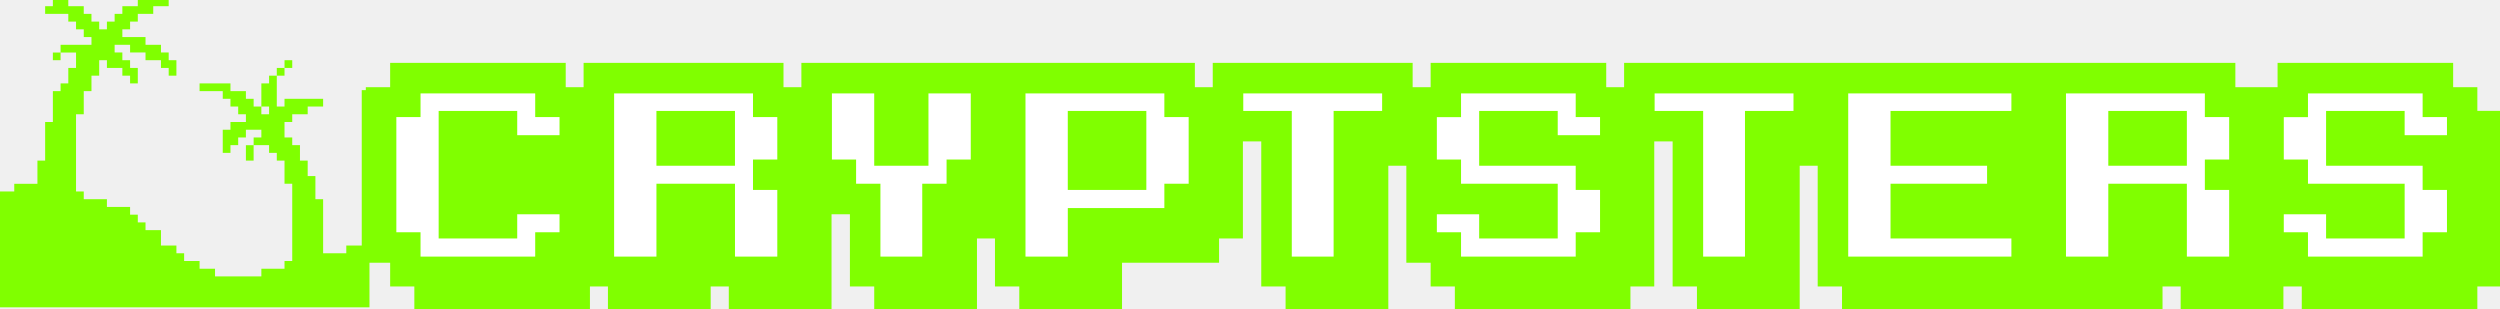
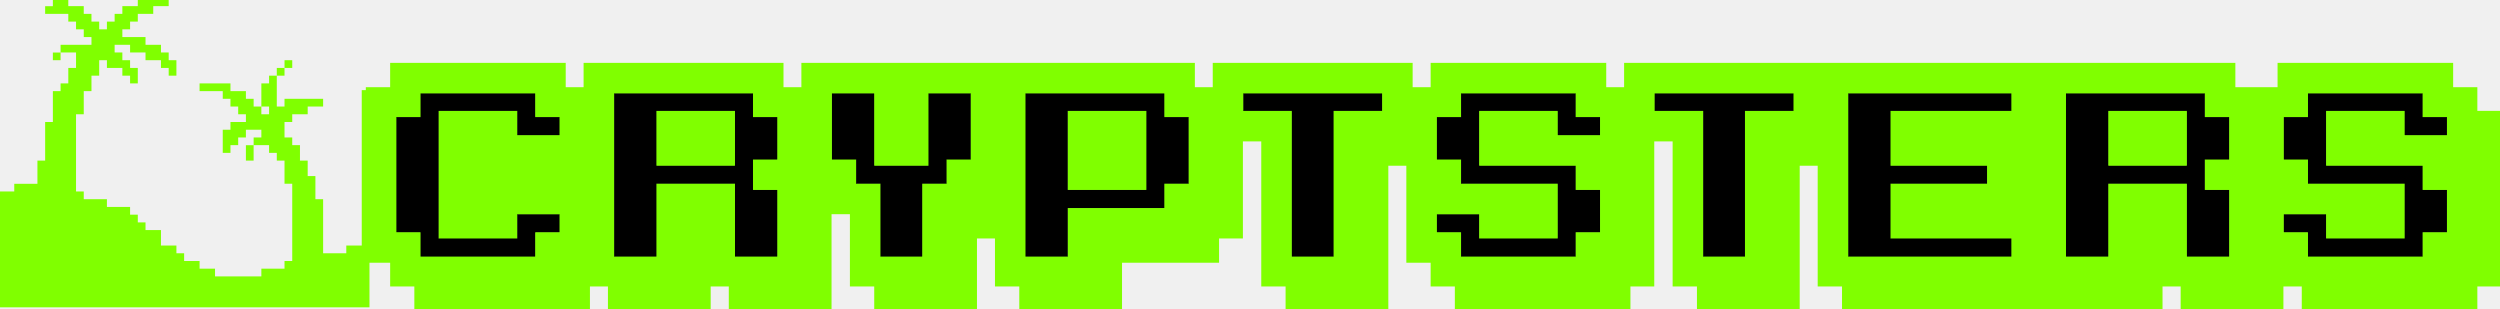
<svg xmlns="http://www.w3.org/2000/svg" width="2072" height="256" version="1.1" viewBox="0 0 548.2 67.733">
-   <g transform="translate(-2.3821 -175.77)">
-     <path d="m94.593 196.25v5.2h-5.307v25.252h5.307v5.334h25.147v-5.334h5.332v-3.947h-9.28v5.307h-17.224v-27.969h17.224v5.332h9.28v-3.974h-5.332v-5.2h-21.172zm42.449 0v35.785h9.281v-15.973h17.225v15.973h9.28v-14.613h-5.332v-6.666h5.332v-9.306h-5.332v-5.2h-26.504zm47.758 0v14.506h5.305v5.307h5.334v15.973h9.174v-15.973h5.332v-5.307h5.307v-14.506h-9.279v15.866h-11.893v-15.866h-5.332zm42.449 0v35.785h9.281v-10.641h21.172v-5.332h5.332v-14.613h-5.332v-5.2h-26.506zm47.756 0v3.842h10.639v31.943h9.176v-31.943h10.639v-3.842h-26.506zm47.756 0v5.2h-5.305v9.306h5.305v5.307h21.199v11.998h-17.224v-5.307h-9.28v3.947h5.305v5.334h25.147v-5.334h5.334v-9.279h-5.334v-5.307h-21.172v-12.023h17.224v5.332h9.282v-3.974h-5.334v-5.2h-21.172zm42.451 0v3.842h10.639v31.943h9.174v-31.943h10.639v-3.842h-26.504zm42.449 0v35.785h35.785v-3.974h-26.504v-11.998h21.172v-3.947h-21.172v-12.023h26.504v-3.842h-31.838zm47.756 0v35.785h9.281v-15.973h17.225v15.973h9.28v-14.613h-5.332v-6.666h5.332v-9.306h-5.332v-5.2h-26.504zm53.063 0v5.2h-5.305v9.306h5.305v5.307h21.199v11.998h-17.225v-5.307h-9.28v3.947h5.305v5.334h25.146v-5.334h5.334v-9.279h-5.334v-5.307h-21.172v-12.023h17.225v5.332h9.281v-3.974h-5.334v-5.2h-21.172zm-362.16 3.842h17.225v12.023h-17.225v-6.691zm90.207 0h17.223v17.33h-17.223v-11.998zm228.17 0h17.225v12.023h-17.225v-6.691z" fill="#fff" stroke="#fff" stroke-linejoin="round" stroke-width=".221" />
-     <path d="m17.354 175.43-3.387 2e-3v1.693h-1.693v1.693h5.08v1.693h1.694v1.693h1.693v1.693h1.693v1.694h-6.773v1.692h3.387v3.387h-1.694v3.386h-1.693v1.693h-1.693v6.773h-1.693v8.467h-1.693v5.08h-5.08v1.693h-3.387v25.4h81.28v-9.774h4.535v5.201h5.305v5.252h38.504v-5.252h3.947v5.252h22.529v-5.252h3.974v5.252h22.531v-21.092h4.028v15.84h5.332v5.252h22.531v-15.785h3.947v10.533h5.332v5.252h22.531v-10.453h21.278v-5.332h5.226v-21.279h4.027v31.812h5.334v5.252h22.529v-31.73h3.949v21.277h5.332v5.201h5.307v5.252h38.502v-5.252h5.226v-31.812h4.027v31.812h5.332v5.252h22.531v-31.73h3.947v26.478h5.334v5.252h70.285v-5.252h3.975v5.252h22.531v-5.252h4.027v5.252h38.502v-5.252h5.226v-38.502h-5.226v-5.201h-5.307v-5.332h-38.502v5.332h-9.254v-5.332h-134.04v5.332h-3.922v-5.332h-38.502v5.332h-3.947v-5.332h-43.836v5.332h-3.92v-5.332h-86.285v5.332h-3.922v-5.332h-43.836v5.332h-3.92v-5.332h-38.502v5.332h-5.334v0.656h-0.894v34.073h-3.387v1.693h-5.08v-11.854h-1.693v-5.08h-1.694v-3.386h-1.693v-3.387h-1.693v-1.693h-1.693v-3.387h1.693v-1.693h3.387v-1.693h3.386v-1.694h-8.467v1.694h-1.693v-6.772h1.694v-1.693h-1.694v1.691h-1.693v1.693h-1.693v5.08h1.693v1.694h-1.693v-1.694h-1.693v-1.693h-1.693v-1.693h-3.387v-1.693h-6.773v1.693h5.08v1.693h1.693v1.693h1.693v1.694h1.694v1.693h-3.387v1.693h-1.693v5.08h1.693v-1.693h1.693v-1.693h1.693v-1.693h3.387v1.693h-1.693v1.693h3.387v1.693h1.693v1.693h1.693v5.08h1.693v16.933h-1.693v1.693h-5.08v1.693h-10.16v-1.693h-3.386v-1.693h-3.387v-1.693h-1.693v-1.693h-3.387v-3.386h-3.387v-1.693h-1.693v-1.694h-1.693v-1.692h-5.08v-1.694h-5.08v-1.693h-1.693v-16.933h1.693v-5.08h1.693v-3.387h1.693v-3.387h1.694v1.694h3.386v1.693h1.693v1.693h1.693v-3.387h-1.693v-1.693h-1.693v-1.693h-1.693v-1.693h3.387v1.693h3.386v1.693h3.387v1.693h1.693v1.693h1.693v-3.386h-1.693v-1.693h-1.693v-1.693h-3.387v-1.693h-5.08v-1.693h1.693v-1.693h1.693v-1.693h3.387v-1.694h3.386v-1.693h-6.774v1.693h-3.386v1.694h-1.693v1.693h-1.693v1.693h-1.693v-1.693h-1.694v-1.693h-1.693v-1.694h-3.387zm47.414 15.242h1.693v-1.694h-1.693zm-50.801-3.387v1.693h1.693v-1.693zm80.626 8.963h25.147v5.2h5.332v3.974h-9.28v-5.332h-17.224v27.969h17.224v-5.307h9.28v3.947h-5.332v5.334h-25.147v-5.334h-5.307v-25.252h5.307zm42.449 0h30.453v5.2h5.332v9.306h-5.332v6.666h5.332v14.613h-9.28v-15.973h-17.225v15.973h-9.281v-31.943zm47.758 0h9.28v15.866h11.893v-15.866h9.279v14.506h-5.307v5.307h-5.332v15.973h-9.174v-15.973h-5.334v-5.307h-5.305v-10.664zm42.449 0h30.453v5.2h5.332v14.613h-5.332v5.332h-21.172v10.641h-9.281v-31.943zm47.756 0h30.453v3.842h-10.639v31.943h-9.176v-31.943h-10.639zm47.755 0h25.147v5.2h5.334v3.974h-9.282v-5.332h-17.224v12.024h21.172v5.307h5.334v9.279h-5.334v5.334h-25.147v-5.334h-5.305v-3.947h9.28v5.307h17.224v-11.998h-21.199v-5.307h-5.305v-9.306h5.305zm42.451 0h30.451v3.842h-10.639v31.943h-9.174v-31.943h-10.639zm42.449 0h35.785v3.842h-26.504v12.024h21.172v3.947h-21.172v11.998h26.504v3.974h-35.785v-31.943zm47.756 0h30.453v5.2h5.332v9.306h-5.332v6.666h5.332v14.613h-9.28v-15.973h-17.225v15.973h-9.281v-31.943zm53.063 0h25.146v5.2h5.334v3.974h-9.281v-5.332h-17.225v12.024h21.172v5.307h5.334v9.279h-5.334v5.334h-25.146v-5.334h-5.305v-3.947h9.28v5.307h17.225v-11.998h-21.199v-5.307h-5.305v-9.306h5.305zm-362.16 3.842v12.024h17.225v-12.024h-12.024zm90.207 0v17.33h17.223v-17.33h-12.024zm228.17 0v12.024h17.225v-12.024h-12.024zm-408.4 7.515v3.387h1.693v-3.387z" color="#000000" color-rendering="auto" dominant-baseline="auto" fill="#80ff00" image-rendering="auto" shape-rendering="auto" solid-color="#000000" stop-color="#000000" style="font-feature-settings:normal;font-variant-alternates:normal;font-variant-caps:normal;font-variant-east-asian:normal;font-variant-ligatures:normal;font-variant-numeric:normal;font-variant-position:normal;font-variation-settings:normal;inline-size:0;isolation:auto;mix-blend-mode:normal;shape-margin:0;shape-padding:0;text-decoration-color:#000000;text-decoration-line:none;text-decoration-style:solid;text-indent:0;text-orientation:mixed;text-transform:none;white-space:normal" />
-   </g>
+   <path d="m92.211 20.477v5.2h-5.307v25.252h5.307v5.334h25.147v-5.334h5.332v-3.947h-9.28v5.307h-17.224v-27.969h17.224v5.332h9.28v-3.974h-5.332v-5.2h-21.172zm42.449 0v35.785h9.281v-15.973h17.225v15.973h9.28v-14.613h-5.332v-6.666h5.332v-9.306h-5.332v-5.2h-26.504zm47.758 0v14.506h5.305v5.307h5.334v15.973h9.174v-15.973h5.332v-5.307h5.307v-14.506h-9.279v15.866h-11.893v-15.866h-5.332zm42.449 0v35.785h9.281v-10.641h21.172v-5.332h5.332v-14.613h-5.332v-5.2h-26.506zm47.756 0v3.842h10.639v31.943h9.176v-31.943h10.639v-3.842h-26.506zm47.756 0v5.2h-5.305v9.306h5.305v5.307h21.199v11.998h-17.224v-5.307h-9.28v3.947h5.305v5.334h25.147v-5.334h5.334v-9.279h-5.334v-5.307h-21.172v-12.023h17.224v5.332h9.282v-3.974h-5.334v-5.2h-21.172zm42.451 0v3.842h10.639v31.943h9.174v-31.943h10.639v-3.842h-26.504zm42.449 0v35.785h35.785v-3.974h-26.504v-11.998h21.172v-3.947h-21.172v-12.023h26.504v-3.842h-31.838zm47.756 0v35.785h9.281v-15.973h17.225v15.973h9.28v-14.613h-5.332v-6.666h5.332v-9.306h-5.332v-5.2h-26.504zm53.063 0v5.2h-5.305v9.306h5.305v5.307h21.199v11.998h-17.225v-5.307h-9.28v3.947h5.305v5.334h25.146v-5.334h5.334v-9.279h-5.334v-5.307h-21.172v-12.023h17.225v5.332h9.281v-3.974h-5.334v-5.2h-21.172zm-362.16 3.842h17.225v12.023h-17.225v-6.691zm90.207 0h17.223v17.33h-17.223v-11.998zm228.17 0h17.225v12.023h-17.225v-6.691z" stroke="#000" stroke-linejoin="round" stroke-width=".221" />
+   <path d="m14.972-0.341-3.387 2e-3v1.693h-1.693v1.693h5.08v1.693h1.694v1.693h1.693v1.693h1.693v1.694h-6.773v1.692h3.387v3.387h-1.694v3.386h-1.693v1.693h-1.693v6.773h-1.693v8.467h-1.693v5.08h-5.08v1.693h-3.387v25.4h81.28v-9.774h4.535v5.201h5.305v5.252h38.504v-5.252h3.947v5.252h22.529v-5.252h3.974v5.252h22.531v-21.092h4.028v15.84h5.332v5.252h22.531v-15.785h3.947v10.533h5.332v5.252h22.531v-10.453h21.278v-5.332h5.226v-21.279h4.027v31.812h5.334v5.252h22.529v-31.73h3.949v21.277h5.332v5.201h5.307v5.252h38.502v-5.252h5.226v-31.812h4.027v31.812h5.332v5.252h22.531v-31.73h3.947v26.478h5.334v5.252h70.285v-5.252h3.975v5.252h22.531v-5.252h4.027v5.252h38.502v-5.252h5.226v-38.502h-5.226v-5.201h-5.307v-5.332h-38.502v5.332h-9.254v-5.332h-134.04v5.332h-3.922v-5.332h-38.502v5.332h-3.947v-5.332h-43.836v5.332h-3.92v-5.332h-86.285v5.332h-3.922v-5.332h-43.836v5.332h-3.92v-5.332h-38.502v5.332h-5.334v0.656h-0.894v34.073h-3.387v1.693h-5.08v-11.854h-1.693v-5.08h-1.694v-3.386h-1.693v-3.387h-1.693v-1.693h-1.693v-3.387h1.693v-1.693h3.387v-1.693h3.386v-1.694h-8.467v1.694h-1.693v-6.772h1.694v-1.693h-1.694v1.691h-1.693v1.693h-1.693v5.08h1.693v1.694h-1.693v-1.694h-1.693v-1.693h-1.693v-1.693h-3.387v-1.693h-6.773v1.693h5.08v1.693h1.693v1.693h1.693v1.694h1.694v1.693h-3.387v1.693h-1.693v5.08h1.693v-1.693h1.693v-1.693h1.693v-1.693h3.387v1.693h-1.693v1.693h3.387v1.693h1.693v1.693h1.693v5.08h1.693v16.933h-1.693v1.693h-5.08v1.693h-10.16v-1.693h-3.386v-1.693h-3.387v-1.693h-1.693v-1.693h-3.387v-3.386h-3.387v-1.693h-1.693v-1.694h-1.693v-1.692h-5.08v-1.694h-5.08v-1.693h-1.693v-16.933h1.693v-5.08h1.693v-3.387h1.693v-3.387h1.694v1.694h3.386v1.693h1.693v1.693h1.693v-3.387h-1.693v-1.693h-1.693v-1.693h-1.693v-1.693h3.387v1.693h3.386v1.693h3.387v1.693h1.693v1.693h1.693v-3.386h-1.693v-1.693h-1.693v-1.693h-3.387v-1.693h-5.08v-1.693h1.693v-1.693h1.693v-1.693h3.387v-1.694h3.386v-1.693h-6.774v1.693h-3.386v1.694h-1.693v1.693h-1.693v1.693h-1.693v-1.693h-1.694v-1.693h-1.693v-1.694h-3.387zm47.414 15.242h1.693v-1.694h-1.693zm-50.801-3.387v1.693h1.693v-1.693zm80.626 8.963h25.147v5.2h5.332v3.974h-9.28v-5.332h-17.224v27.969h17.224v-5.307h9.28v3.947h-5.332v5.334h-25.147v-5.334h-5.307v-25.252h5.307zm42.449 0h30.453v5.2h5.332v9.306h-5.332v6.666h5.332v14.613h-9.28v-15.973h-17.225v15.973h-9.281v-31.943zm47.758 0h9.28v15.866h11.893v-15.866h9.279v14.506h-5.307v5.307h-5.332v15.973h-9.174v-15.973h-5.334v-5.307h-5.305v-10.664zm42.449 0h30.453v5.2h5.332v14.613h-5.332v5.332h-21.172v10.641h-9.281v-31.943zm47.756 0h30.453v3.842h-10.639v31.943h-9.176v-31.943h-10.639zm47.755 0h25.147v5.2h5.334v3.974h-9.282v-5.332h-17.224v12.024h21.172v5.307h5.334v9.279h-5.334v5.334h-25.147v-5.334h-5.305v-3.947h9.28v5.307h17.224v-11.998h-21.199v-5.307h-5.305v-9.306h5.305zm42.451 0h30.451v3.842h-10.639v31.943h-9.174v-31.943h-10.639zm42.449 0h35.785v3.842h-26.504v12.024h21.172v3.947h-21.172v11.998h26.504v3.974h-35.785v-31.943zm47.756 0h30.453v5.2h5.332v9.306h-5.332v6.666h5.332v14.613h-9.28v-15.973h-17.225v15.973h-9.281v-31.943zm53.063 0h25.146v5.2h5.334v3.974h-9.281v-5.332h-17.225v12.024h21.172v5.307h5.334v9.279h-5.334v5.334h-25.146v-5.334h-5.305v-3.947h9.28v5.307h17.225v-11.998h-21.199v-5.307h-5.305v-9.306h5.305zm-362.16 3.842v12.024h17.225v-12.024h-12.024zm90.207 0v17.33h17.223v-17.33h-12.024zm228.17 0v12.024h17.225v-12.024h-12.024zm-408.4 7.515v3.387h1.693v-3.387z" color="#000000" color-rendering="auto" dominant-baseline="auto" fill="#80ff00" image-rendering="auto" shape-rendering="auto" solid-color="#000000" stop-color="#000000" style="font-feature-settings:normal;font-variant-alternates:normal;font-variant-caps:normal;font-variant-east-asian:normal;font-variant-ligatures:normal;font-variant-numeric:normal;font-variant-position:normal;font-variation-settings:normal;inline-size:0;isolation:auto;mix-blend-mode:normal;shape-margin:0;shape-padding:0;text-decoration-color:#000000;text-decoration-line:none;text-decoration-style:solid;text-indent:0;text-orientation:mixed;text-transform:none;white-space:normal" />
  <text fill="#000000" font-family="sans-serif" font-size="10.583px" style="line-height:1.25;shape-inside:url(#rect67956);white-space:pre" xml:space="preserve" />
</svg>
